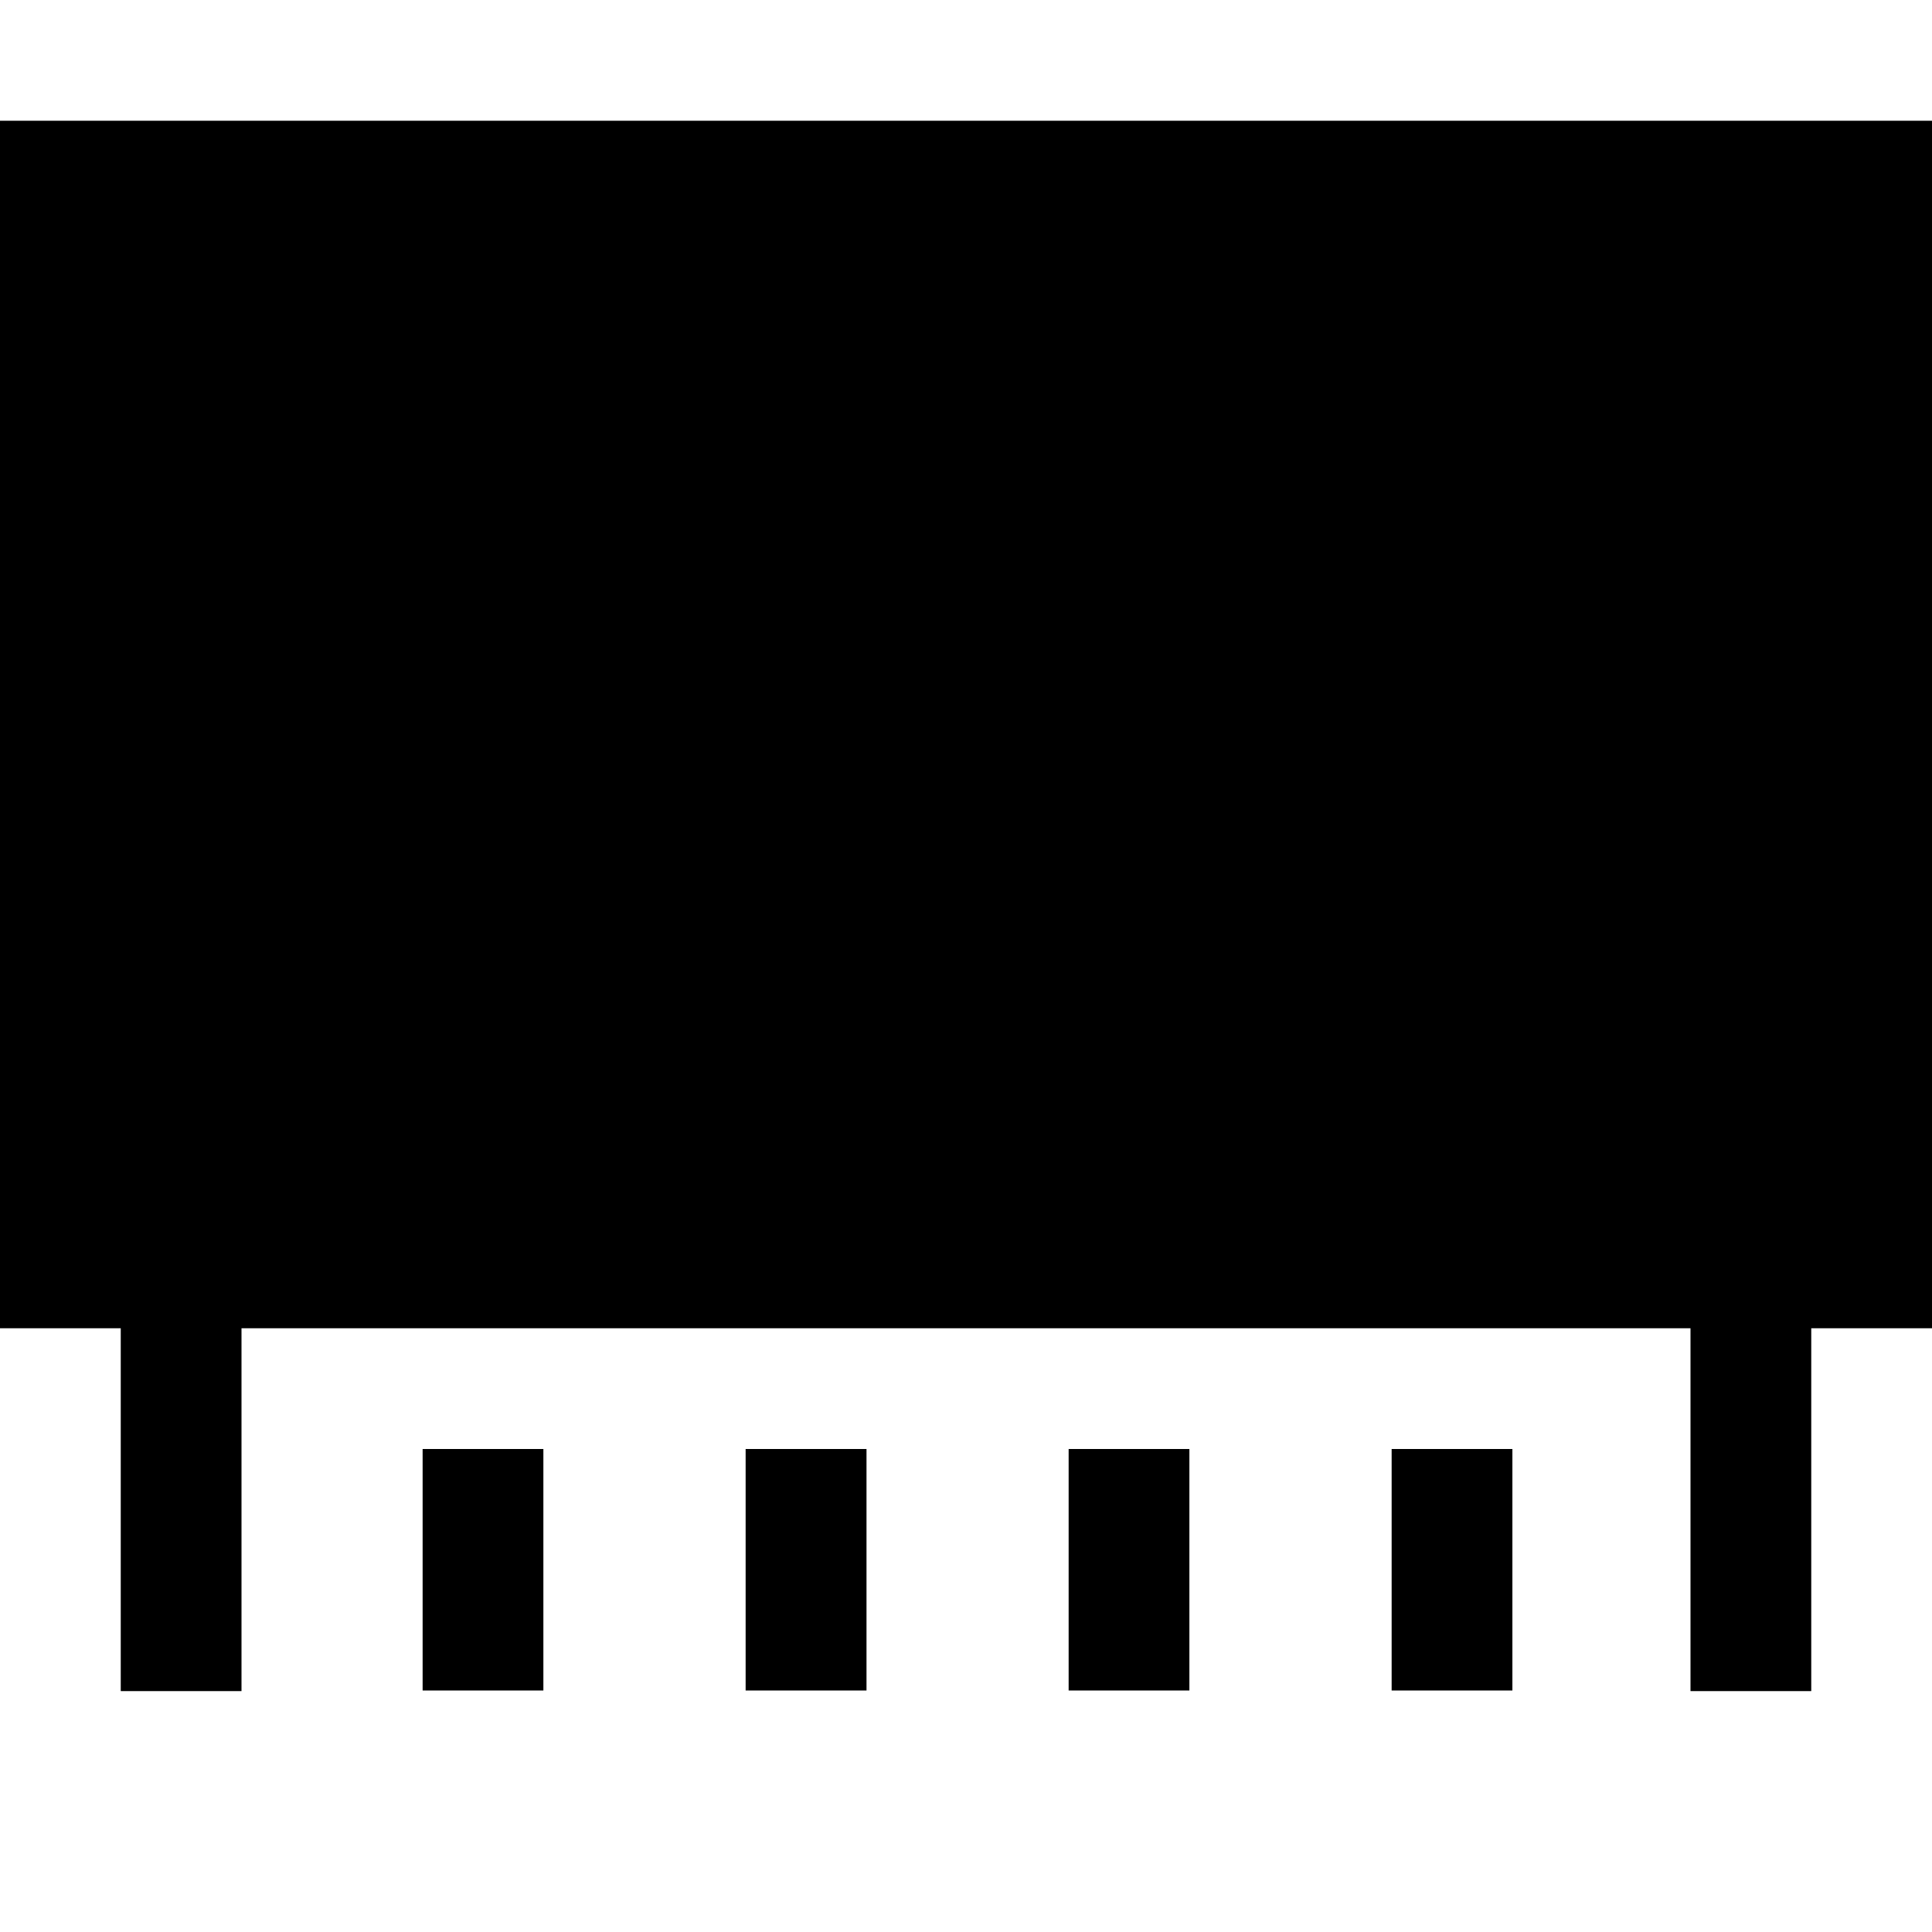
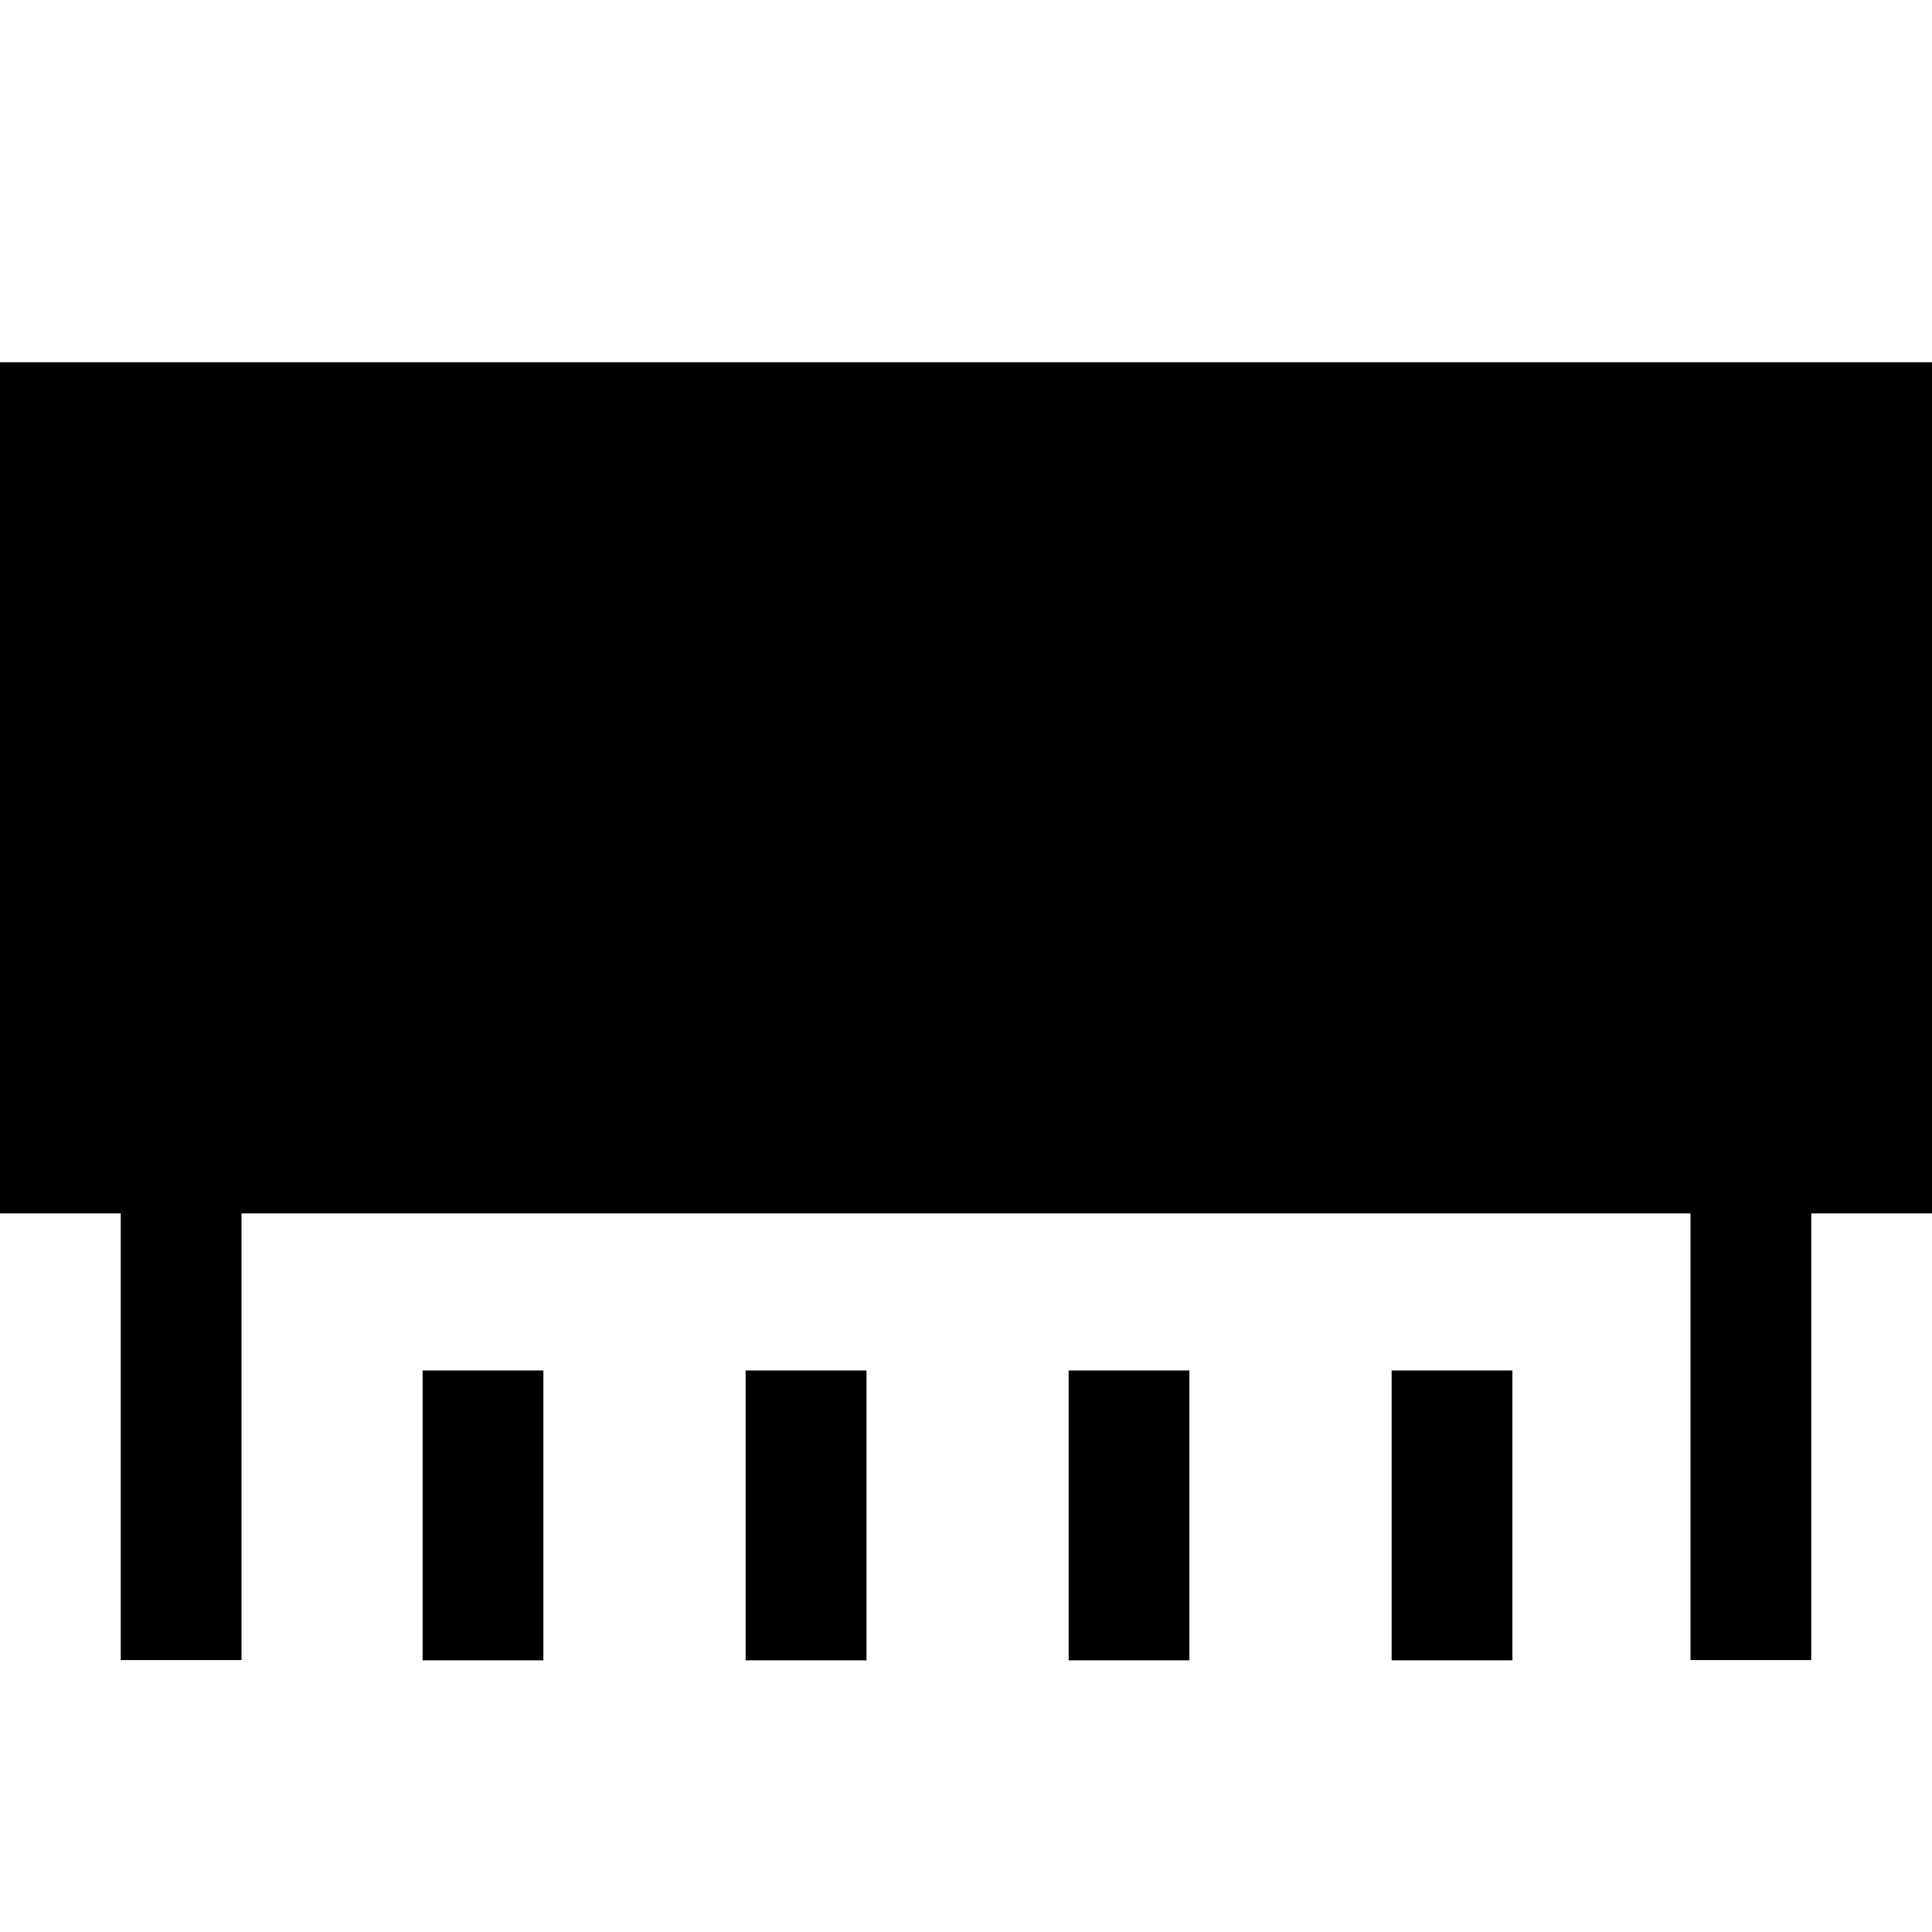
<svg xmlns="http://www.w3.org/2000/svg" width="16" height="16" viewBox="0 0 16 16">
-   <g transform="translate(0 1)">
+   <g transform="translate(0 3)">
    <polygon points="7 7 9 7 9 3 7 3" />
    <polygon points="3 7 5 7 5 3 3 3" />
    <polygon points="11.025 7 13.025 7 13.025 3 11.025 3" />
-     <polygon points="3.5 13 4.5 13 4.5 11 3.5 11" />
-     <polygon points="6.175 13 7.176 13 7.176 11 6.175 11" />
-     <polygon points="8.85 13 9.85 13 9.85 11 8.85 11" />
-     <polygon points="11.525 13 12.525 13 12.525 11 11.525 11" />
-     <path d="M0,0 L0,10 L1,10 L1,13.005 L2,13.005 L2,10 L14,10 L14,13.005 L15,13.005 L15,10 L16,10 L16,0 L0,0 Z M1,9 L15,9 L15,1 L1,1 L1,9 Z" />
+     <polygon points="3.5 10.75 4.5 10.75 4.5 8.35 3.5 8.35" />
+     <polygon points="6.175 10.75 7.176 10.75 7.176 8.35 6.175 8.35" />
+     <polygon points="8.85 10.75 9.85 10.75 9.85 8.35 8.85 8.35" />
+     <polygon points="11.525 10.75 12.525 10.75 12.525 8.35 11.525 8.35" />
+     <path d="M0,0 L0,7.049 L1,7.049 L1,10.748 L2,10.748 L2,7.049 L14,7.049 L14,10.748 L15,10.748 L15,7.049 L16,7.049 L16,0 L0,0 Z M1,6 L15,6 L15,1 L1,1 L1,6 Z" />
  </g>
</svg>
